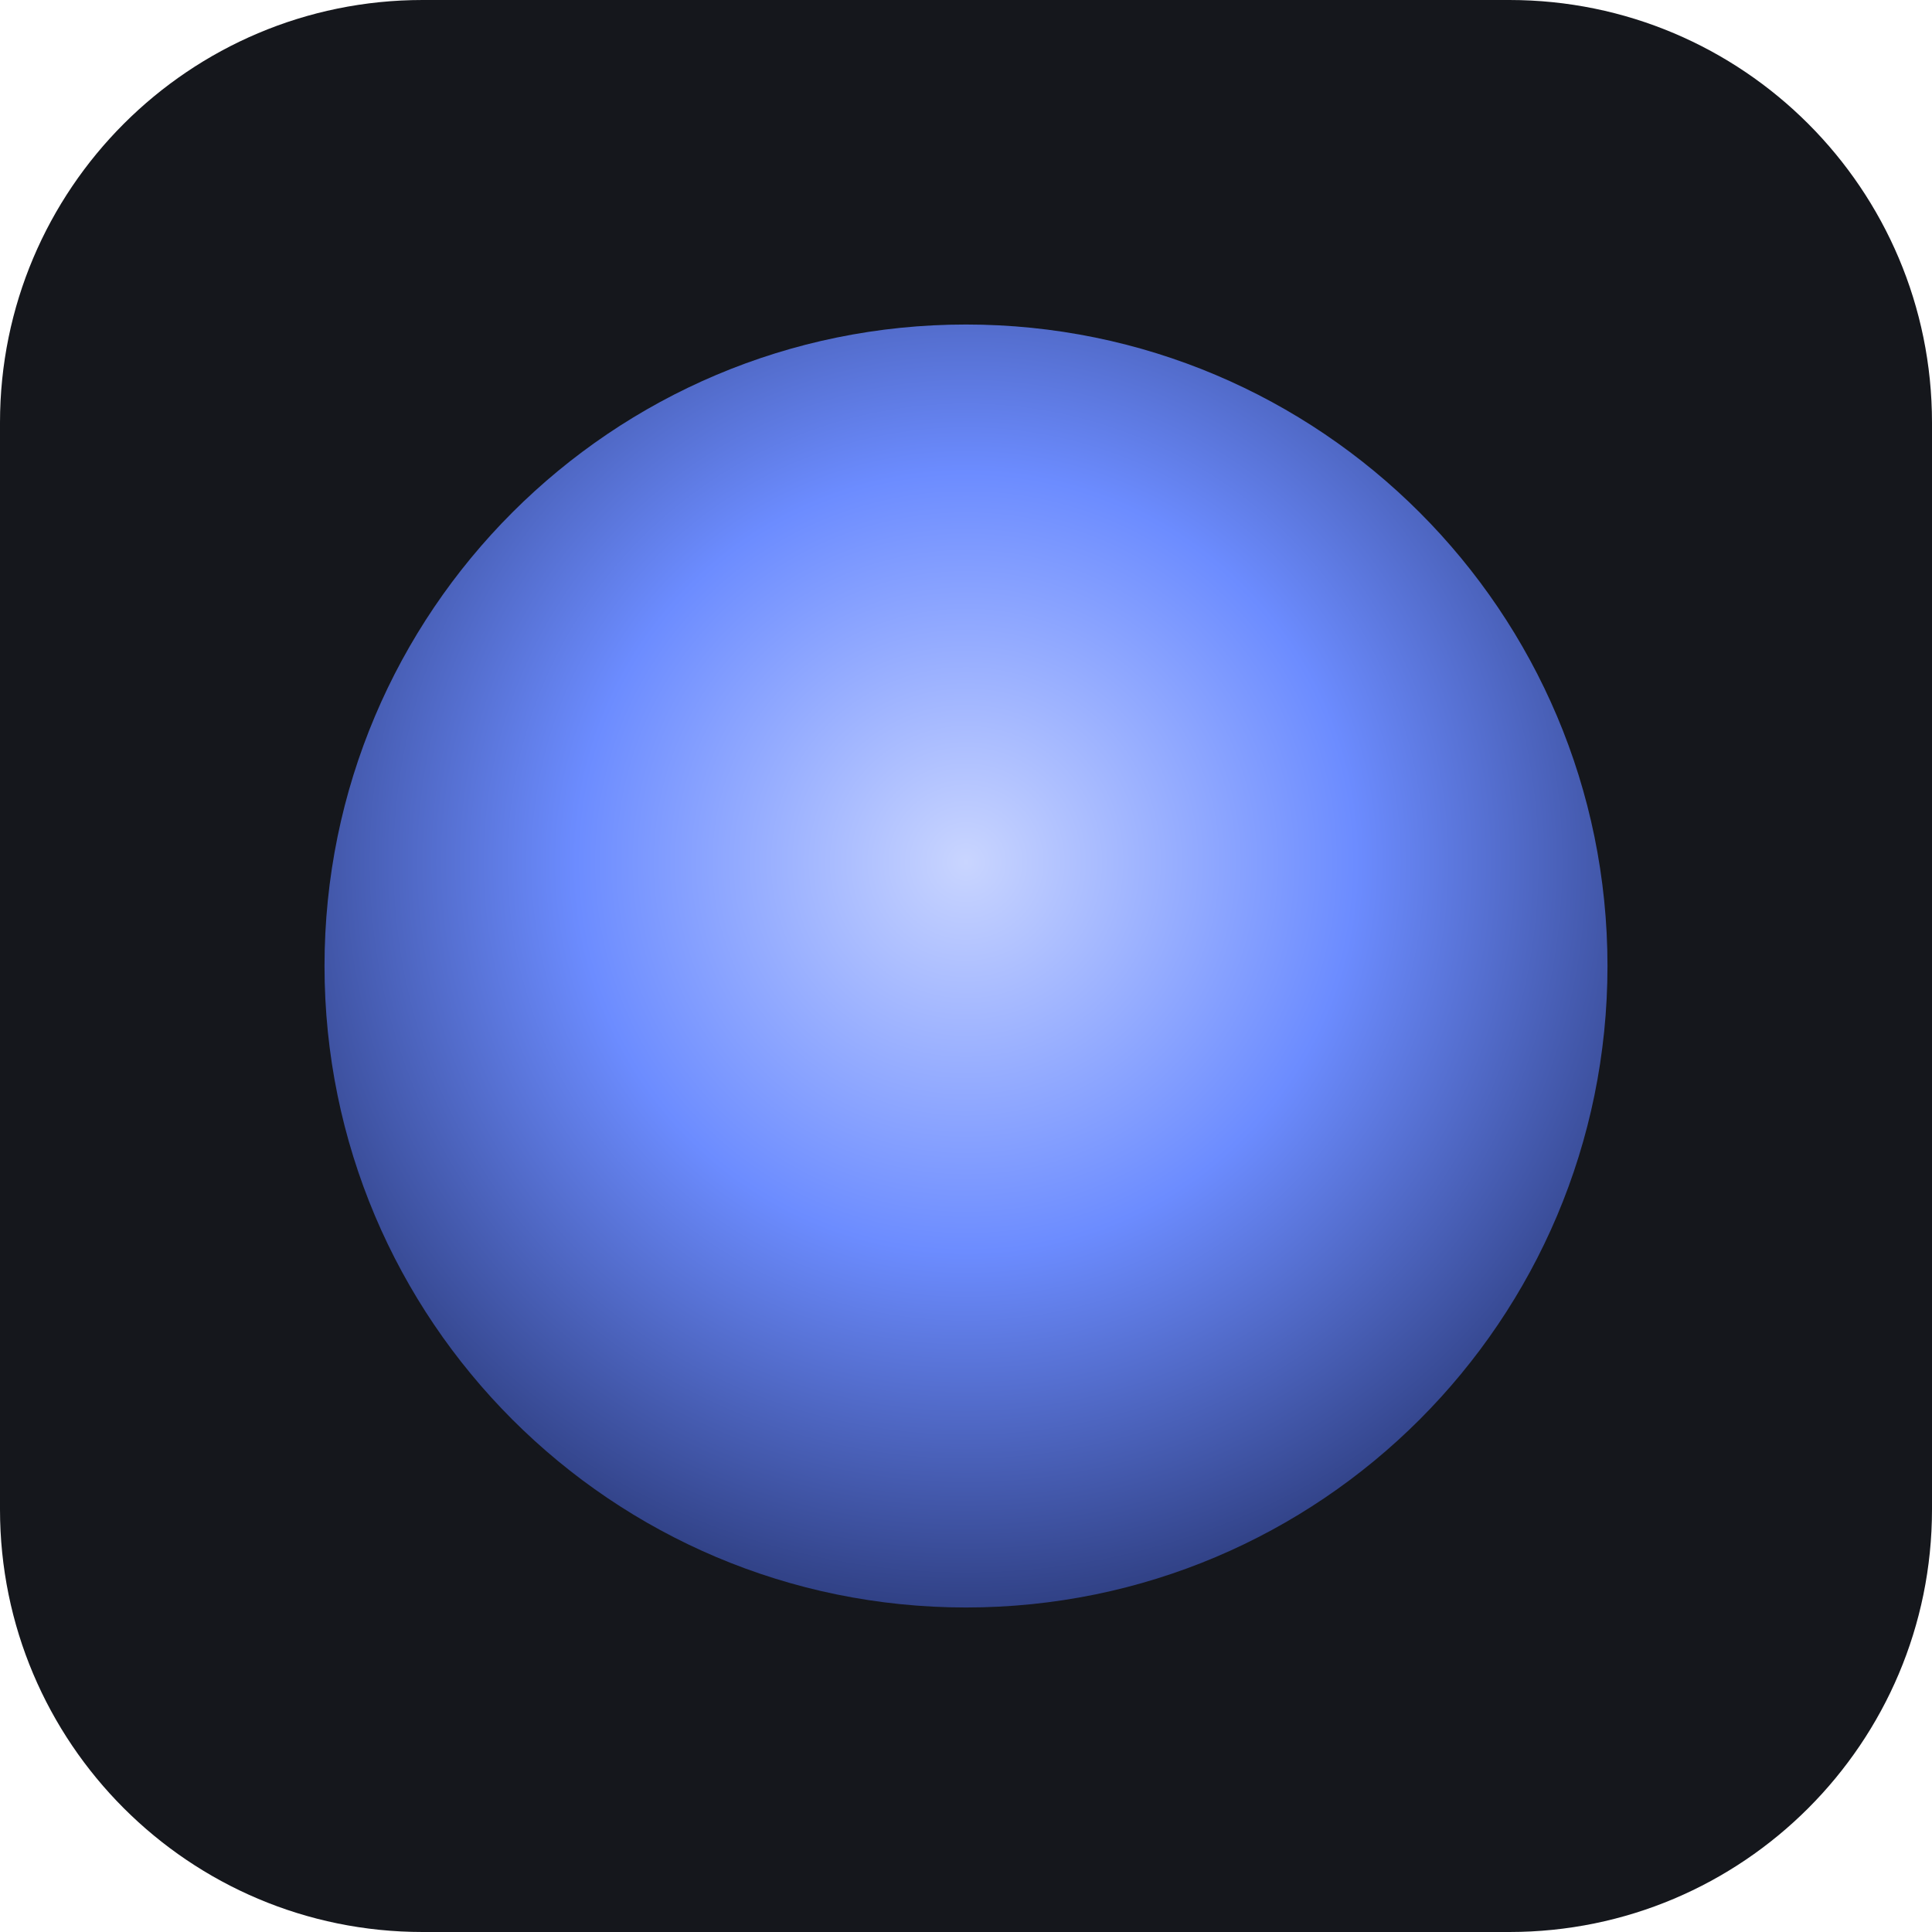
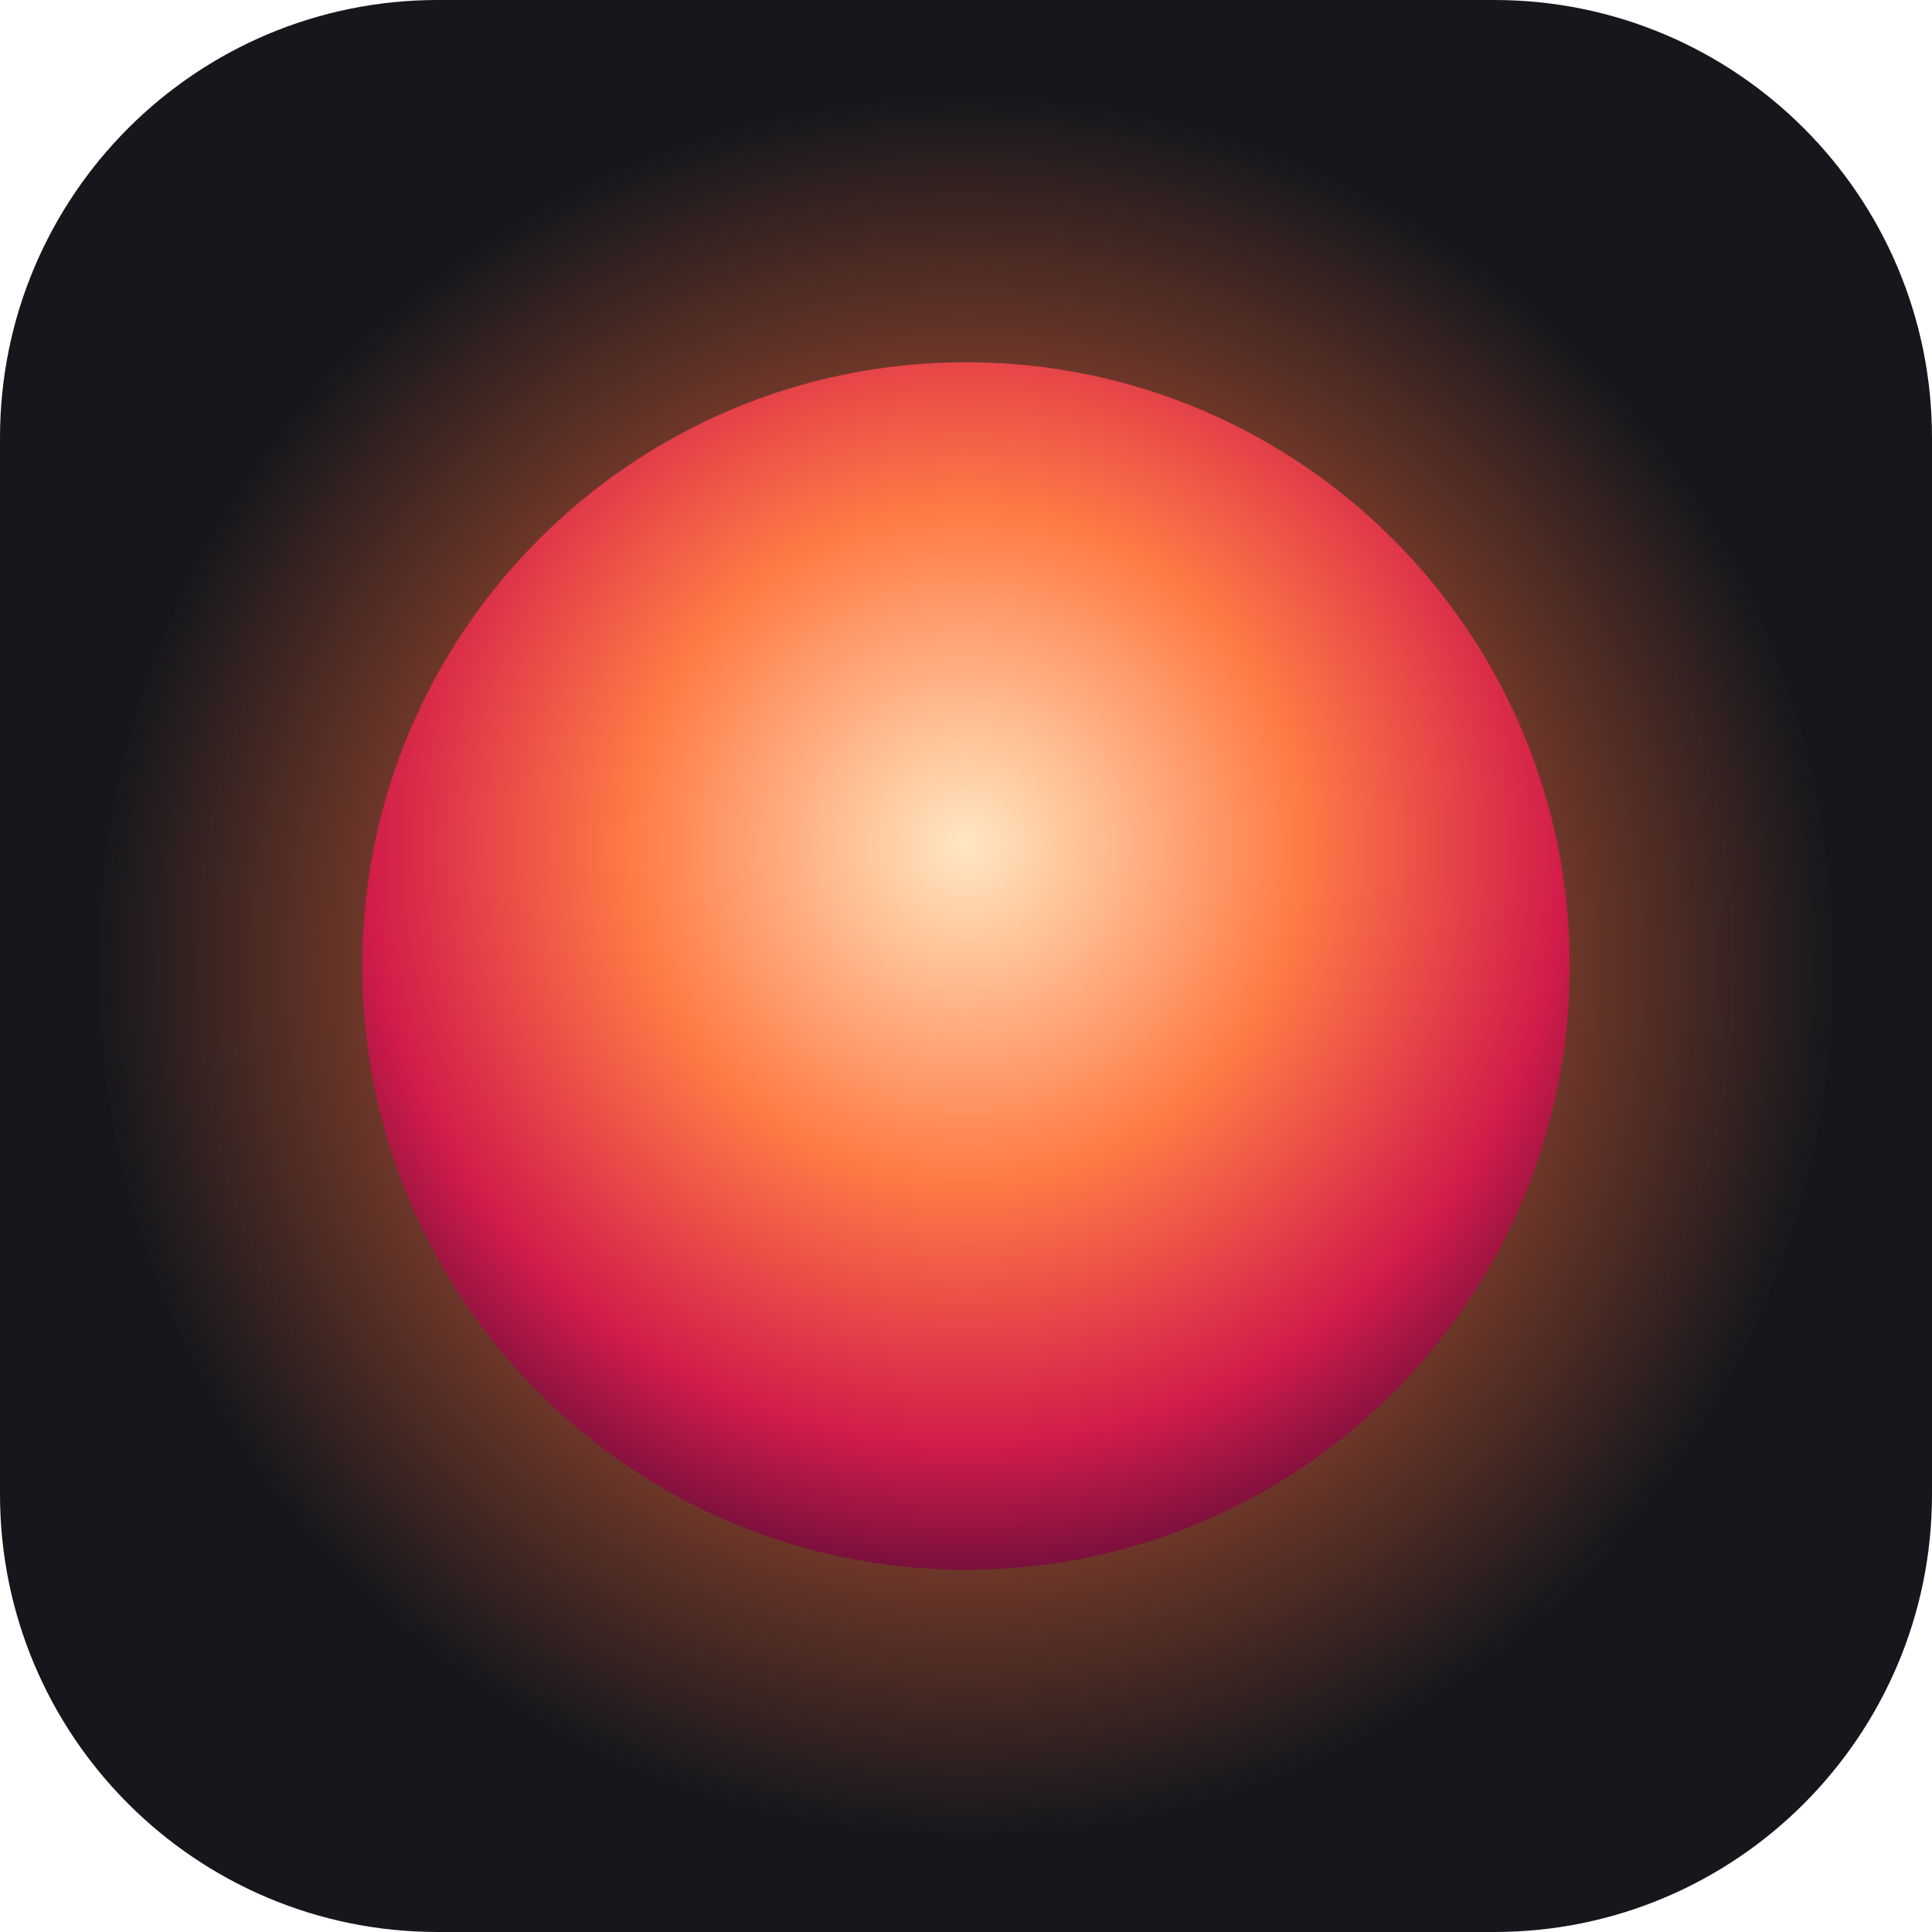
<svg xmlns="http://www.w3.org/2000/svg" viewBox="0 0 512 512">
  <defs>
-     <radialGradient id="g" cx="50%" cy="42%" r="60%">
-       <stop offset="0" stop-color="#c9d5ff" />
-       <stop offset=".5" stop-color="#6c8cff" />
-       <stop offset="1" stop-color="#2b3a7a" />
+     <radialGradient id="g" cx="50%" cy="40%" r="62%">
+       <stop offset="0" stop-color="#ffe7c2" />
+       <stop offset=".45" stop-color="#ff7a45" />
+       <stop offset=".8" stop-color="#d21c4a" />
+       <stop offset="1" stop-color="#6a0d3a" />
+     </radialGradient>
+     <radialGradient id="h" cx="50%" cy="50%" r="50%">
+       <stop offset=".55" stop-color="#ff6a3d" stop-opacity=".55" />
+       <stop offset="1" stop-color="#ff6a3d" stop-opacity="0" />
    </radialGradient>
  </defs>
-   <rect width="512" height="512" rx="112" fill="#15171c" />
-   <circle cx="256" cy="256" r="170" fill="url(#g)" />
+   <rect width="512" height="512" rx="116" fill="#15171c" />
+   <circle cx="256" cy="256" r="230" fill="url(#h)" />
+   <circle cx="256" cy="256" r="160" fill="url(#g)" />
</svg>
